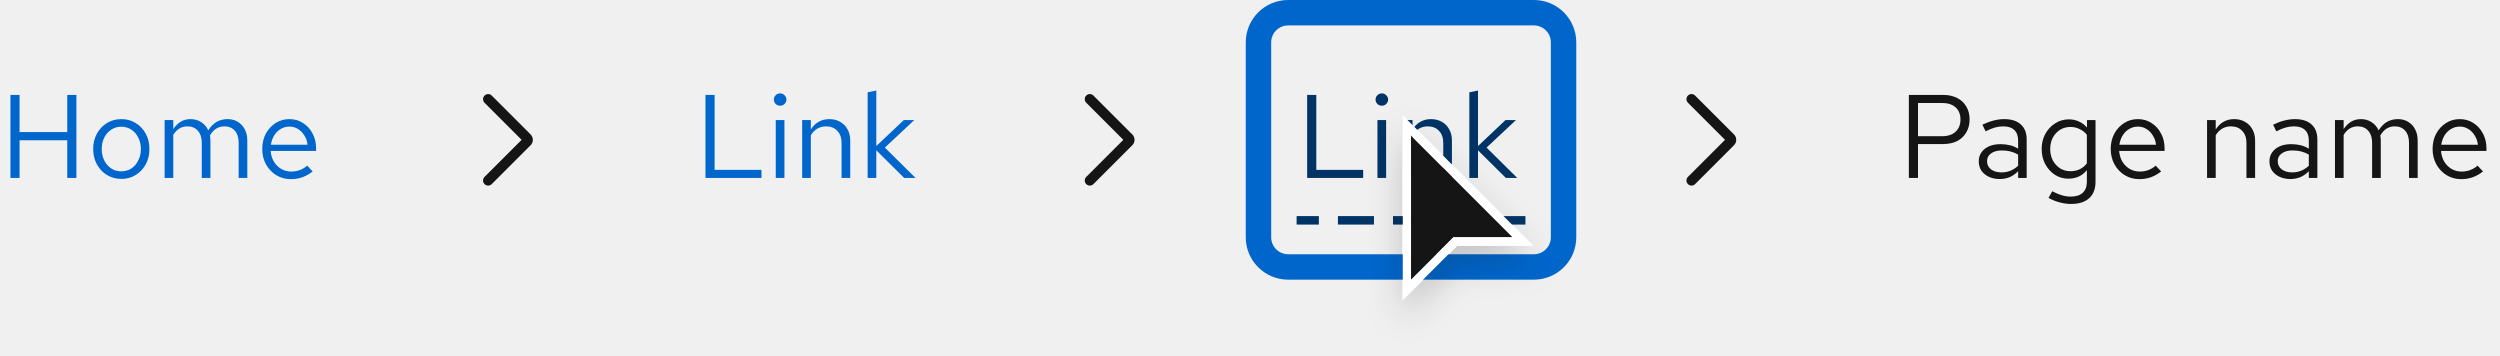
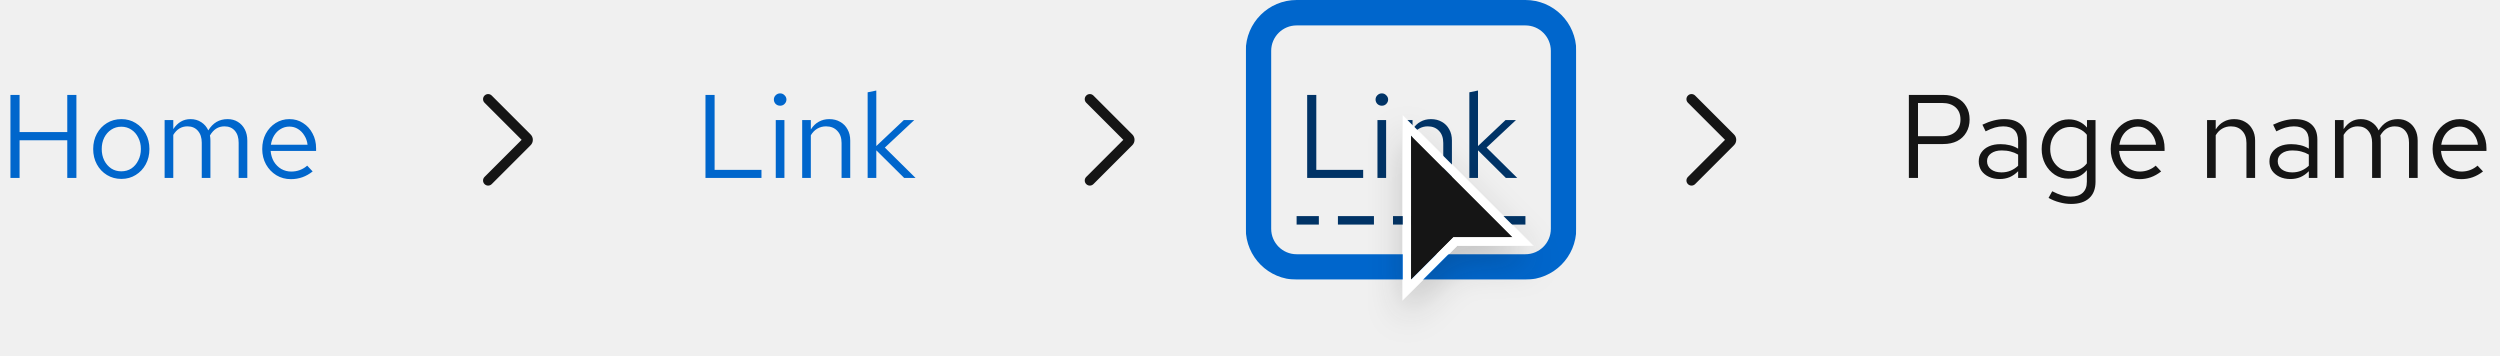
<svg xmlns="http://www.w3.org/2000/svg" width="295" height="42" viewBox="0 0 295 42" fill="none">
  <path d="M1.232 21V11.2H2.31V15.582H7.938V11.2H9.016V21H7.938V16.548H2.31V21H1.232ZM14.328 21.112C13.693 21.112 13.124 20.958 12.62 20.65C12.116 20.342 11.719 19.922 11.43 19.39C11.141 18.858 10.996 18.256 10.996 17.584C10.996 16.912 11.141 16.31 11.43 15.778C11.719 15.246 12.116 14.826 12.62 14.518C13.124 14.21 13.693 14.056 14.328 14.056C14.953 14.056 15.513 14.21 16.008 14.518C16.512 14.826 16.909 15.246 17.198 15.778C17.487 16.31 17.632 16.912 17.632 17.584C17.632 18.256 17.487 18.858 17.198 19.39C16.909 19.922 16.512 20.342 16.008 20.65C15.513 20.958 14.953 21.112 14.328 21.112ZM14.314 20.216C14.762 20.216 15.159 20.104 15.504 19.88C15.849 19.647 16.12 19.329 16.316 18.928C16.521 18.527 16.624 18.079 16.624 17.584C16.624 17.08 16.521 16.632 16.316 16.24C16.12 15.839 15.849 15.526 15.504 15.302C15.159 15.069 14.762 14.952 14.314 14.952C13.866 14.952 13.469 15.069 13.124 15.302C12.779 15.526 12.503 15.839 12.298 16.24C12.102 16.632 12.004 17.08 12.004 17.584C12.004 18.079 12.102 18.527 12.298 18.928C12.503 19.329 12.779 19.647 13.124 19.88C13.469 20.104 13.866 20.216 14.314 20.216ZM19.425 21V14.168H20.447V15.232C20.708 14.84 21.007 14.546 21.343 14.35C21.679 14.154 22.057 14.056 22.477 14.056C22.962 14.056 23.387 14.177 23.751 14.42C24.115 14.653 24.39 14.975 24.577 15.386C24.848 14.947 25.17 14.616 25.543 14.392C25.926 14.168 26.364 14.056 26.859 14.056C27.316 14.056 27.718 14.163 28.063 14.378C28.418 14.593 28.693 14.891 28.889 15.274C29.085 15.647 29.183 16.086 29.183 16.59V21H28.161V16.842C28.161 16.245 28.012 15.773 27.713 15.428C27.414 15.083 27.004 14.91 26.481 14.91C26.126 14.91 25.804 14.999 25.515 15.176C25.235 15.353 24.988 15.624 24.773 15.988C24.792 16.081 24.806 16.179 24.815 16.282C24.824 16.385 24.829 16.487 24.829 16.59V21H23.807V16.842C23.807 16.245 23.653 15.773 23.345 15.428C23.046 15.083 22.636 14.91 22.113 14.91C21.413 14.91 20.858 15.246 20.447 15.918V21H19.425ZM34.331 21.14C33.697 21.14 33.123 20.986 32.609 20.678C32.096 20.361 31.69 19.936 31.391 19.404C31.093 18.863 30.943 18.256 30.943 17.584C30.943 16.912 31.083 16.31 31.363 15.778C31.652 15.246 32.04 14.826 32.525 14.518C33.011 14.21 33.552 14.056 34.149 14.056C34.756 14.056 35.292 14.21 35.759 14.518C36.235 14.817 36.608 15.227 36.879 15.75C37.159 16.263 37.299 16.847 37.299 17.5V17.808H31.937C31.974 18.275 32.1 18.695 32.315 19.068C32.539 19.432 32.828 19.721 33.183 19.936C33.547 20.141 33.944 20.244 34.373 20.244C34.728 20.244 35.069 20.183 35.395 20.062C35.731 19.931 36.016 19.759 36.249 19.544L36.893 20.23C36.501 20.538 36.095 20.767 35.675 20.916C35.255 21.065 34.807 21.14 34.331 21.14ZM31.965 17.08H36.291C36.245 16.669 36.118 16.305 35.913 15.988C35.717 15.661 35.465 15.405 35.157 15.218C34.858 15.031 34.523 14.938 34.149 14.938C33.776 14.938 33.435 15.031 33.127 15.218C32.819 15.395 32.562 15.647 32.357 15.974C32.161 16.291 32.031 16.66 31.965 17.08Z" fill="#0066CC" />
  <g clip-path="url(#clip0_6001_5106)">
    <path d="M57.6 21.9C57.446 21.9 57.293 21.841 57.176 21.724C56.941 21.49 56.941 21.11 57.176 20.876L61.552 16.5L57.176 12.124C56.941 11.89 56.941 11.51 57.176 11.276C57.41 11.041 57.79 11.041 58.024 11.276L62.612 15.864C62.963 16.215 62.963 16.785 62.612 17.136L58.024 21.724C57.907 21.841 57.753 21.9 57.6 21.9Z" fill="#151515" />
  </g>
  <path d="M83.246 21V11.2H84.324V20.048H89.854V21H83.246ZM91.54 21V14.168H92.562V21H91.54ZM92.058 12.474C91.853 12.474 91.675 12.404 91.526 12.264C91.386 12.115 91.316 11.942 91.316 11.746C91.316 11.55 91.386 11.382 91.526 11.242C91.675 11.093 91.853 11.018 92.058 11.018C92.263 11.018 92.436 11.093 92.576 11.242C92.725 11.382 92.8 11.55 92.8 11.746C92.8 11.942 92.725 12.115 92.576 12.264C92.436 12.404 92.263 12.474 92.058 12.474ZM94.657 21V14.168H95.679V15.274C95.941 14.863 96.253 14.56 96.617 14.364C96.981 14.159 97.392 14.056 97.849 14.056C98.344 14.056 98.773 14.163 99.137 14.378C99.511 14.583 99.8 14.877 100.005 15.26C100.22 15.633 100.327 16.072 100.327 16.576V21H99.305V16.87C99.305 16.263 99.137 15.787 98.801 15.442C98.475 15.087 98.031 14.91 97.471 14.91C97.098 14.91 96.757 14.999 96.449 15.176C96.141 15.353 95.885 15.615 95.679 15.96V21H94.657ZM102.382 21V10.892L103.404 10.682V17.234L106.652 14.168H107.884L104.412 17.416L108.038 21H106.694L103.404 17.738V21H102.382Z" fill="#0066CC" />
  <g clip-path="url(#clip1_6001_5106)">
    <path d="M128.6 21.9C128.446 21.9 128.293 21.841 128.176 21.724C127.941 21.49 127.941 21.11 128.176 20.876L132.552 16.5L128.176 12.124C127.941 11.89 127.941 11.51 128.176 11.276C128.41 11.041 128.79 11.041 129.024 11.276L133.612 15.864C133.963 16.215 133.963 16.785 133.612 17.136L129.024 21.724C128.907 21.841 128.753 21.9 128.6 21.9Z" fill="#151515" />
  </g>
  <path d="M154.246 21V11.2H155.324V20.048H160.854V21H154.246ZM162.54 21V14.168H163.562V21H162.54ZM163.058 12.474C162.853 12.474 162.675 12.404 162.526 12.264C162.386 12.115 162.316 11.942 162.316 11.746C162.316 11.55 162.386 11.382 162.526 11.242C162.675 11.093 162.853 11.018 163.058 11.018C163.263 11.018 163.436 11.093 163.576 11.242C163.725 11.382 163.8 11.55 163.8 11.746C163.8 11.942 163.725 12.115 163.576 12.264C163.436 12.404 163.263 12.474 163.058 12.474ZM165.657 21V14.168H166.679V15.274C166.941 14.863 167.253 14.56 167.617 14.364C167.981 14.159 168.392 14.056 168.849 14.056C169.344 14.056 169.773 14.163 170.137 14.378C170.511 14.583 170.8 14.877 171.005 15.26C171.22 15.633 171.327 16.072 171.327 16.576V21H170.305V16.87C170.305 16.263 170.137 15.787 169.801 15.442C169.475 15.087 169.031 14.91 168.471 14.91C168.098 14.91 167.757 14.999 167.449 15.176C167.141 15.353 166.885 15.615 166.679 15.96V21H165.657ZM173.382 21V10.892L174.404 10.682V17.234L177.652 14.168H178.884L175.412 17.416L179.038 21H177.694L174.404 17.738V21H173.382Z" fill="#003366" />
  <g clip-path="url(#clip2_6001_5106)">
    <path d="M199.6 21.9C199.446 21.9 199.293 21.841 199.176 21.724C198.941 21.49 198.941 21.11 199.176 20.876L203.552 16.5L199.176 12.124C198.941 11.89 198.941 11.51 199.176 11.276C199.41 11.041 199.79 11.041 200.024 11.276L204.612 15.864C204.963 16.215 204.963 16.785 204.612 17.136L200.024 21.724C199.907 21.841 199.753 21.9 199.6 21.9Z" fill="#151515" />
  </g>
  <path d="M225.246 21V11.2H229.292C229.927 11.2 230.477 11.321 230.944 11.564C231.411 11.797 231.77 12.133 232.022 12.572C232.283 13.001 232.414 13.51 232.414 14.098C232.414 14.677 232.283 15.185 232.022 15.624C231.77 16.063 231.411 16.403 230.944 16.646C230.477 16.879 229.927 16.996 229.292 16.996H226.324V21H225.246ZM226.324 16.072H229.166C229.847 16.072 230.379 15.895 230.762 15.54C231.145 15.185 231.336 14.705 231.336 14.098C231.336 13.491 231.145 13.015 230.762 12.67C230.379 12.325 229.847 12.152 229.166 12.152H226.324V16.072ZM235.969 21.126C235.483 21.126 235.054 21.037 234.681 20.86C234.307 20.683 234.013 20.44 233.799 20.132C233.593 19.815 233.491 19.451 233.491 19.04C233.491 18.629 233.598 18.275 233.813 17.976C234.027 17.668 234.326 17.43 234.709 17.262C235.091 17.094 235.539 17.01 236.053 17.01C236.445 17.01 236.813 17.052 237.159 17.136C237.513 17.22 237.84 17.355 238.139 17.542V16.604C238.139 16.044 237.989 15.624 237.691 15.344C237.392 15.055 236.953 14.91 236.375 14.91C236.057 14.91 235.731 14.957 235.395 15.05C235.068 15.143 234.704 15.293 234.303 15.498L233.925 14.714C234.839 14.275 235.698 14.056 236.501 14.056C237.35 14.056 238.003 14.266 238.461 14.686C238.918 15.097 239.147 15.689 239.147 16.464V21H238.139V20.202C237.84 20.51 237.509 20.743 237.145 20.902C236.781 21.051 236.389 21.126 235.969 21.126ZM234.471 19.012C234.471 19.413 234.625 19.735 234.933 19.978C235.25 20.221 235.665 20.342 236.179 20.342C236.561 20.342 236.911 20.277 237.229 20.146C237.555 20.015 237.859 19.819 238.139 19.558V18.242C237.849 18.074 237.551 17.953 237.243 17.878C236.935 17.794 236.589 17.752 236.207 17.752C235.684 17.752 235.264 17.869 234.947 18.102C234.629 18.326 234.471 18.629 234.471 19.012ZM244.388 24.066C243.93 24.066 243.468 24.001 243.002 23.87C242.544 23.749 242.12 23.576 241.728 23.352L242.162 22.568C242.582 22.783 242.964 22.941 243.31 23.044C243.655 23.147 244 23.198 244.346 23.198C244.971 23.198 245.442 23.049 245.76 22.75C246.086 22.451 246.25 22.017 246.25 21.448V20.076C245.988 20.403 245.671 20.655 245.298 20.832C244.924 21 244.514 21.084 244.066 21.084C243.478 21.084 242.946 20.93 242.47 20.622C241.994 20.305 241.616 19.885 241.336 19.362C241.056 18.83 240.916 18.237 240.916 17.584C240.916 16.931 241.056 16.343 241.336 15.82C241.625 15.288 242.012 14.868 242.498 14.56C242.983 14.243 243.524 14.084 244.122 14.084C244.551 14.084 244.948 14.168 245.312 14.336C245.676 14.495 245.993 14.733 246.264 15.05V14.168H247.272V21.434C247.272 22.283 247.024 22.932 246.53 23.38C246.035 23.837 245.321 24.066 244.388 24.066ZM244.318 20.202C244.719 20.202 245.088 20.123 245.424 19.964C245.76 19.796 246.035 19.567 246.25 19.278V15.904C246.026 15.615 245.741 15.391 245.396 15.232C245.06 15.064 244.7 14.98 244.318 14.98C243.86 14.98 243.45 15.092 243.086 15.316C242.731 15.54 242.446 15.848 242.232 16.24C242.026 16.632 241.924 17.08 241.924 17.584C241.924 18.079 242.026 18.527 242.232 18.928C242.446 19.32 242.731 19.633 243.086 19.866C243.45 20.09 243.86 20.202 244.318 20.202ZM252.452 21.14C251.818 21.14 251.244 20.986 250.73 20.678C250.217 20.361 249.811 19.936 249.512 19.404C249.214 18.863 249.064 18.256 249.064 17.584C249.064 16.912 249.204 16.31 249.484 15.778C249.774 15.246 250.161 14.826 250.646 14.518C251.132 14.21 251.673 14.056 252.27 14.056C252.877 14.056 253.414 14.21 253.88 14.518C254.356 14.817 254.73 15.227 255 15.75C255.28 16.263 255.42 16.847 255.42 17.5V17.808H250.058C250.096 18.275 250.222 18.695 250.436 19.068C250.66 19.432 250.95 19.721 251.304 19.936C251.668 20.141 252.065 20.244 252.494 20.244C252.849 20.244 253.19 20.183 253.516 20.062C253.852 19.931 254.137 19.759 254.37 19.544L255.014 20.23C254.622 20.538 254.216 20.767 253.796 20.916C253.376 21.065 252.928 21.14 252.452 21.14ZM250.086 17.08H254.412C254.366 16.669 254.24 16.305 254.034 15.988C253.838 15.661 253.586 15.405 253.278 15.218C252.98 15.031 252.644 14.938 252.27 14.938C251.897 14.938 251.556 15.031 251.248 15.218C250.94 15.395 250.684 15.647 250.478 15.974C250.282 16.291 250.152 16.66 250.086 17.08ZM260.433 21V14.168H261.455V15.274C261.716 14.863 262.029 14.56 262.393 14.364C262.757 14.159 263.167 14.056 263.625 14.056C264.119 14.056 264.549 14.163 264.913 14.378C265.286 14.583 265.575 14.877 265.781 15.26C265.995 15.633 266.103 16.072 266.103 16.576V21H265.081V16.87C265.081 16.263 264.913 15.787 264.577 15.442C264.25 15.087 263.807 14.91 263.247 14.91C262.873 14.91 262.533 14.999 262.225 15.176C261.917 15.353 261.66 15.615 261.455 15.96V21H260.433ZM270.271 21.126C269.786 21.126 269.357 21.037 268.983 20.86C268.61 20.683 268.316 20.44 268.101 20.132C267.896 19.815 267.793 19.451 267.793 19.04C267.793 18.629 267.901 18.275 268.115 17.976C268.33 17.668 268.629 17.43 269.011 17.262C269.394 17.094 269.842 17.01 270.355 17.01C270.747 17.01 271.116 17.052 271.461 17.136C271.816 17.22 272.143 17.355 272.441 17.542V16.604C272.441 16.044 272.292 15.624 271.993 15.344C271.695 15.055 271.256 14.91 270.677 14.91C270.36 14.91 270.033 14.957 269.697 15.05C269.371 15.143 269.007 15.293 268.605 15.498L268.227 14.714C269.142 14.275 270.001 14.056 270.803 14.056C271.653 14.056 272.306 14.266 272.763 14.686C273.221 15.097 273.449 15.689 273.449 16.464V21H272.441V20.202C272.143 20.51 271.811 20.743 271.447 20.902C271.083 21.051 270.691 21.126 270.271 21.126ZM268.773 19.012C268.773 19.413 268.927 19.735 269.235 19.978C269.553 20.221 269.968 20.342 270.481 20.342C270.864 20.342 271.214 20.277 271.531 20.146C271.858 20.015 272.161 19.819 272.441 19.558V18.242C272.152 18.074 271.853 17.953 271.545 17.878C271.237 17.794 270.892 17.752 270.509 17.752C269.987 17.752 269.567 17.869 269.249 18.102C268.932 18.326 268.773 18.629 268.773 19.012ZM275.527 21V14.168H276.549V15.232C276.81 14.84 277.109 14.546 277.445 14.35C277.781 14.154 278.159 14.056 278.579 14.056C279.064 14.056 279.489 14.177 279.853 14.42C280.217 14.653 280.492 14.975 280.679 15.386C280.949 14.947 281.271 14.616 281.645 14.392C282.027 14.168 282.466 14.056 282.961 14.056C283.418 14.056 283.819 14.163 284.165 14.378C284.519 14.593 284.795 14.891 284.991 15.274C285.187 15.647 285.285 16.086 285.285 16.59V21H284.263V16.842C284.263 16.245 284.113 15.773 283.815 15.428C283.516 15.083 283.105 14.91 282.583 14.91C282.228 14.91 281.906 14.999 281.617 15.176C281.337 15.353 281.089 15.624 280.875 15.988C280.893 16.081 280.907 16.179 280.917 16.282C280.926 16.385 280.931 16.487 280.931 16.59V21H279.909V16.842C279.909 16.245 279.755 15.773 279.447 15.428C279.148 15.083 278.737 14.91 278.215 14.91C277.515 14.91 276.959 15.246 276.549 15.918V21H275.527ZM290.433 21.14C289.798 21.14 289.224 20.986 288.711 20.678C288.197 20.361 287.791 19.936 287.493 19.404C287.194 18.863 287.045 18.256 287.045 17.584C287.045 16.912 287.185 16.31 287.465 15.778C287.754 15.246 288.141 14.826 288.627 14.518C289.112 14.21 289.653 14.056 290.251 14.056C290.857 14.056 291.394 14.21 291.861 14.518C292.337 14.817 292.71 15.227 292.981 15.75C293.261 16.263 293.401 16.847 293.401 17.5V17.808H288.039C288.076 18.275 288.202 18.695 288.417 19.068C288.641 19.432 288.93 19.721 289.285 19.936C289.649 20.141 290.045 20.244 290.475 20.244C290.829 20.244 291.17 20.183 291.497 20.062C291.833 19.931 292.117 19.759 292.351 19.544L292.995 20.23C292.603 20.538 292.197 20.767 291.777 20.916C291.357 21.065 290.909 21.14 290.433 21.14ZM288.067 17.08H292.393C292.346 16.669 292.22 16.305 292.015 15.988C291.819 15.661 291.567 15.405 291.259 15.218C290.96 15.031 290.624 14.938 290.251 14.938C289.877 14.938 289.537 15.031 289.229 15.218C288.921 15.395 288.664 15.647 288.459 15.974C288.263 16.291 288.132 16.66 288.067 17.08Z" fill="#151515" />
  <path d="M153.5 26H155.125M179.5 26H177.875M158.375 26H161.625M164.875 26H168.125M171.375 26H174.625" stroke-linecap="square" stroke="#003366" />
-   <rect x="148.5" y="1.5" width="36" height="30" rx="3.5" stroke-width="3" stroke="#0066CC" />
+   <mask id="stroke0_6001_5106" maskUnits="userSpaceOnUse" x="147" y="0" width="39" height="33" fill="black">
+     <rect fill="white" x="147" width="39" height="33" />
+     <path d="M150 6C150 4.343 151.343 3 153 3H180C181.657 3 183 4.343 183 6V27C183 28.657 181.657 30 180 30H153C151.343 30 150 28.657 150 27V6Z" />
+   </mask>
+   <path d="M153 30H180C181.657 30 183 28.657 183 27V6C183 4.343 181.657 3 180 3H153C151.343 3 150 4.343 150 6V27C150 28.657 151.343 30 153 30Z" stroke-width="6" stroke="#0066CC" mask="url(#stroke0_6001_5106)" />
  <g filter="url(#filter0_d_6001_5106)">
    <path d="M166.5 33V16L178.5 28H171.5L166.5 33Z" fill="#151515" />
-     <mask id="stroke0_6001_5106" maskUnits="userSpaceOnUse" x="165.5" y="13" width="16" height="23" fill="black">
+     <mask id="stroke1_6001_5106" maskUnits="userSpaceOnUse" x="165.5" y="13" width="16" height="23" fill="black">
      <rect fill="white" x="165.5" y="13" width="16" height="23" />
      <path d="M166.5 33V16L178.5 28H171.5L166.5 33Z" />
    </mask>
-     <path d="M166.5 33V16L178.5 28H171.5L166.5 33Z" stroke-width="2" stroke="white" mask="url(#stroke0_6001_5106)" />
+     <path d="M166.5 33V16L178.5 28H171.5L166.5 33Z" stroke-width="2" stroke="white" mask="url(#stroke1_6001_5106)" />
  </g>
  <defs>
    <filter id="filter0_d_6001_5106" x="161.5" y="11.586" width="23.414" height="29.829" filterUnits="userSpaceOnUse" color-interpolation-filters="sRGB">
      <feFlood flood-opacity="0" result="BackgroundImageFix" />
      <feColorMatrix in="SourceAlpha" type="matrix" values="0 0 0 0 0 0 0 0 0 0 0 0 0 0 0 0 0 0 127 0" result="hardAlpha" />
      <feOffset dy="2" />
      <feGaussianBlur stdDeviation="2" />
      <feComposite in2="hardAlpha" operator="out" />
      <feColorMatrix type="matrix" values="0 0 0 0 0.082 0 0 0 0 0.082 0 0 0 0 0.082 0 0 0 0.2 0" />
      <feBlend mode="normal" in2="BackgroundImageFix" result="effect1_dropShadow_6001_5106" />
      <feBlend mode="normal" in="SourceGraphic" in2="effect1_dropShadow_6001_5106" result="shape" />
    </filter>
    <clipPath id="clip0_6001_5106">
      <rect width="12" height="12" fill="white" transform="translate(54 10.5)" />
    </clipPath>
    <clipPath id="clip1_6001_5106">
      <rect width="12" height="12" fill="white" transform="translate(125 10.5)" />
    </clipPath>
    <clipPath id="clip2_6001_5106">
      <rect width="12" height="12" fill="white" transform="translate(196 10.5)" />
    </clipPath>
  </defs>
</svg>
